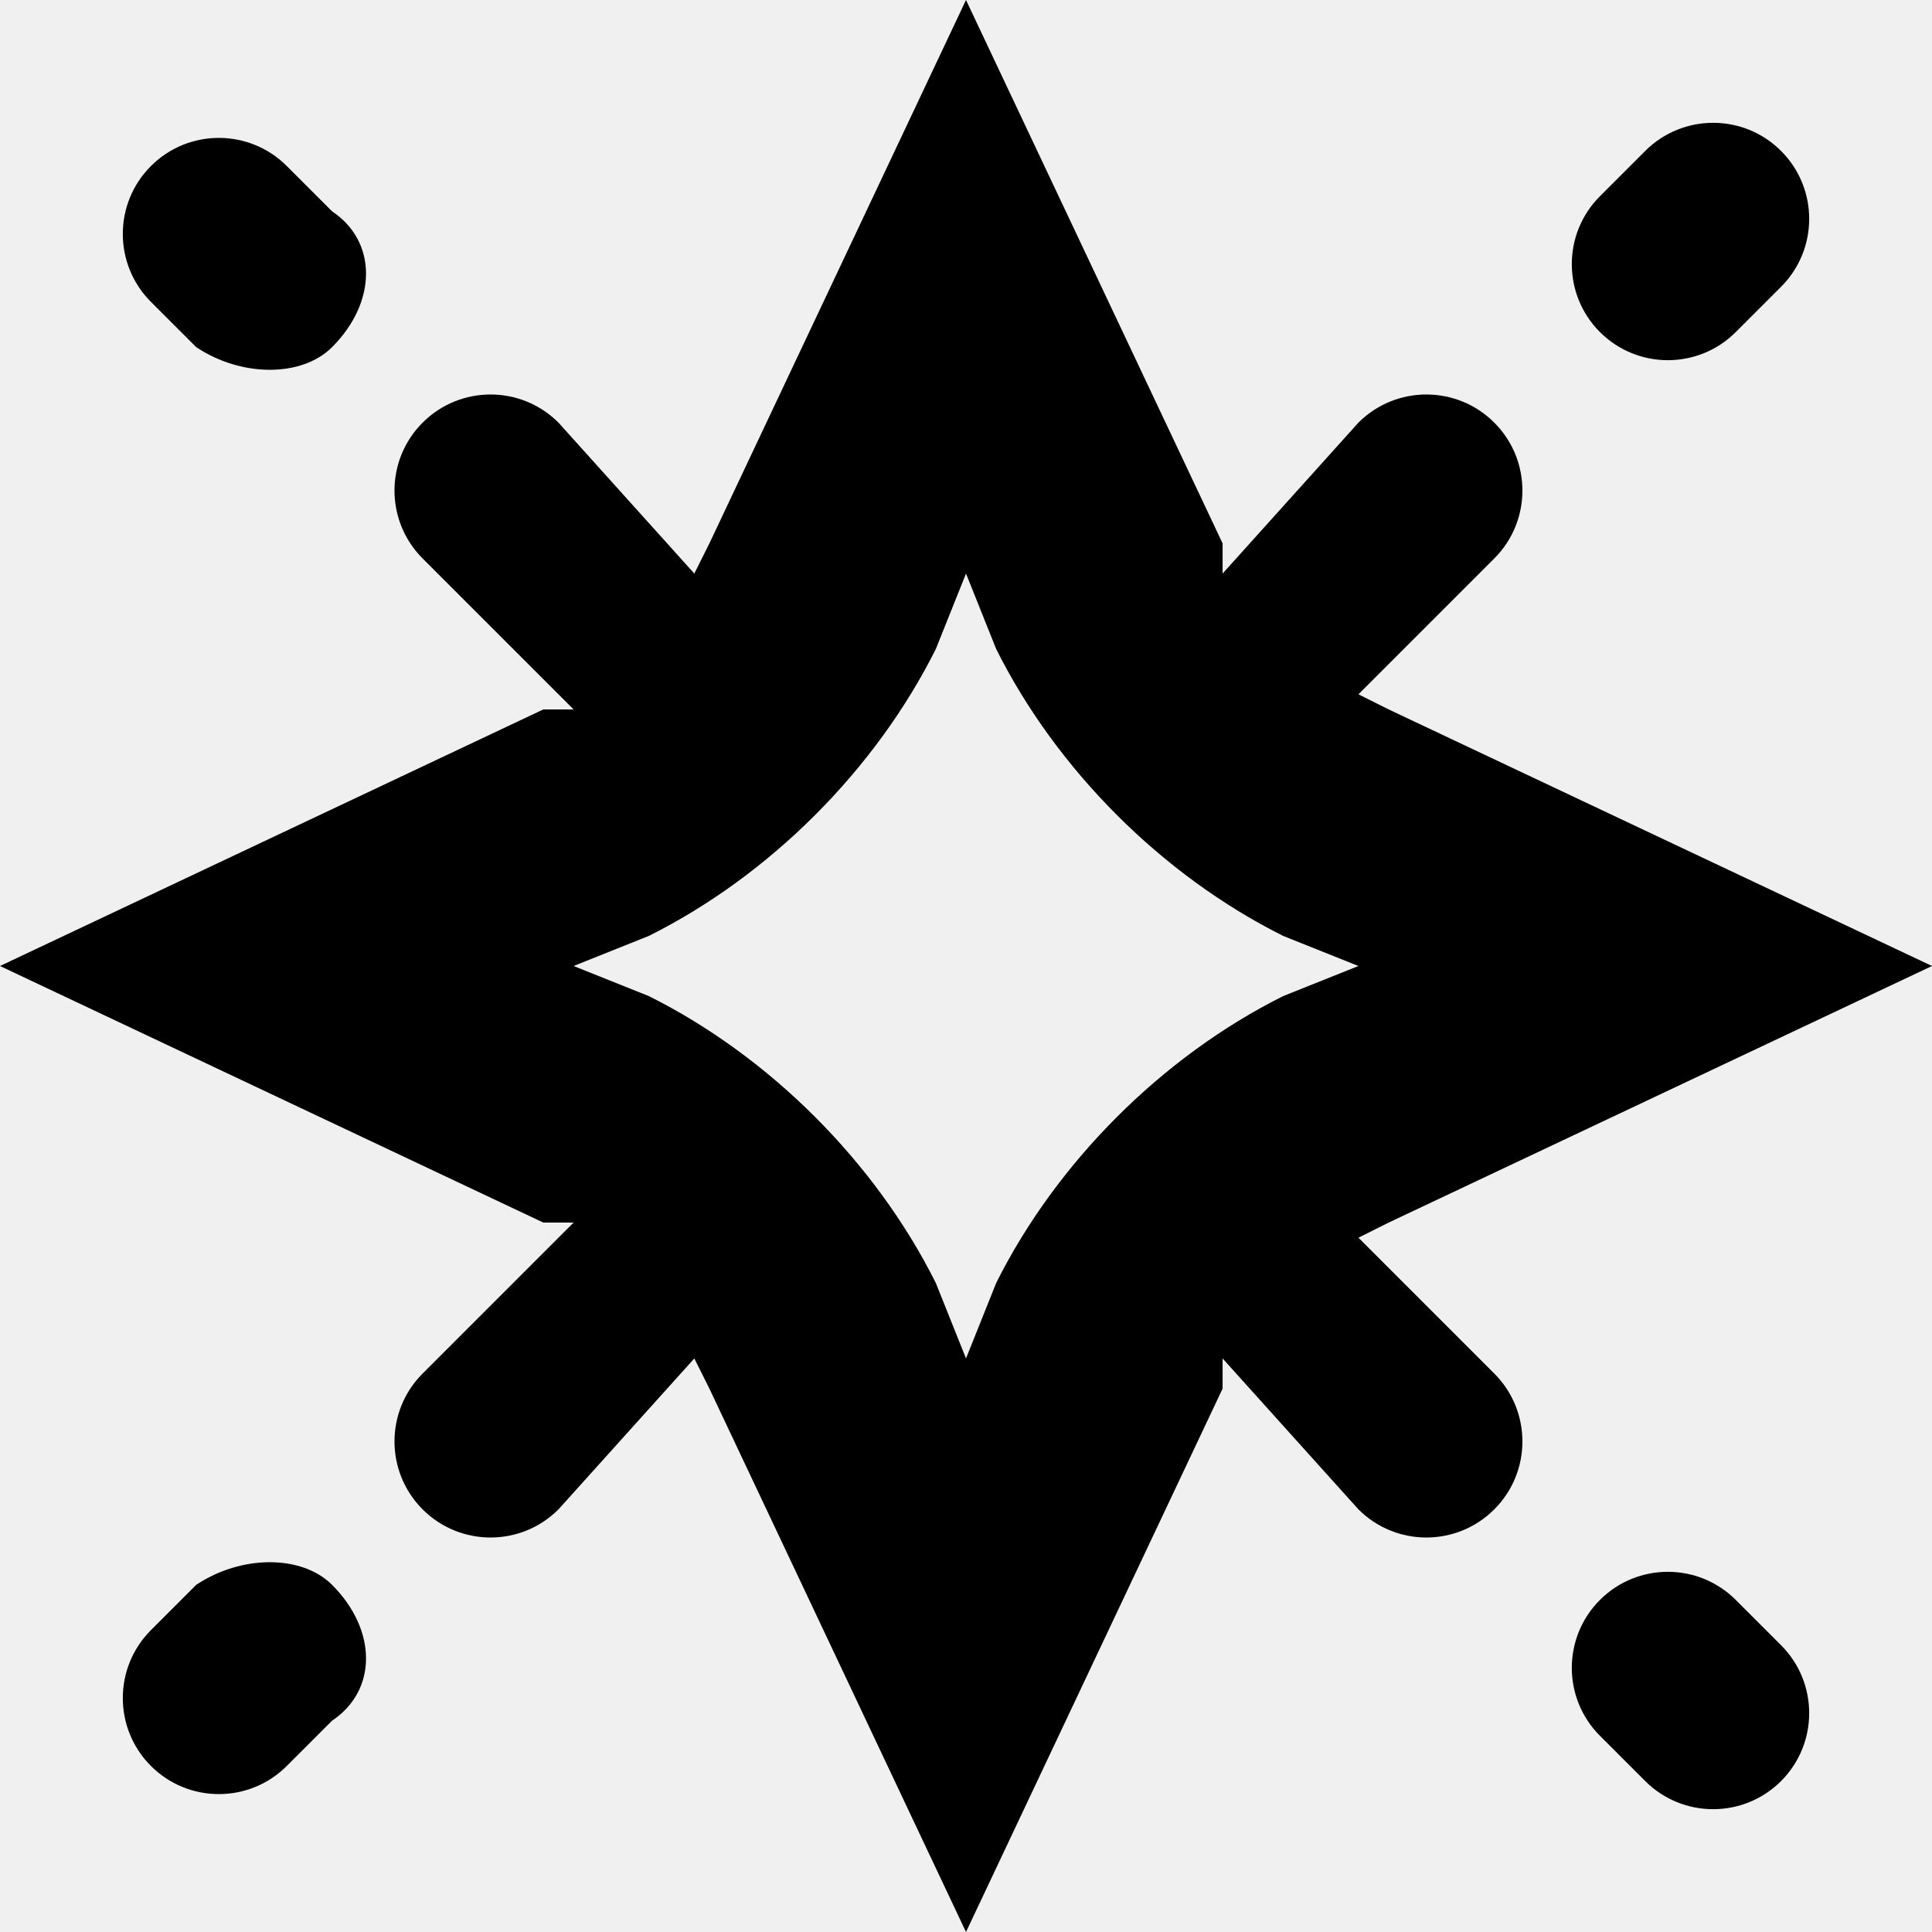
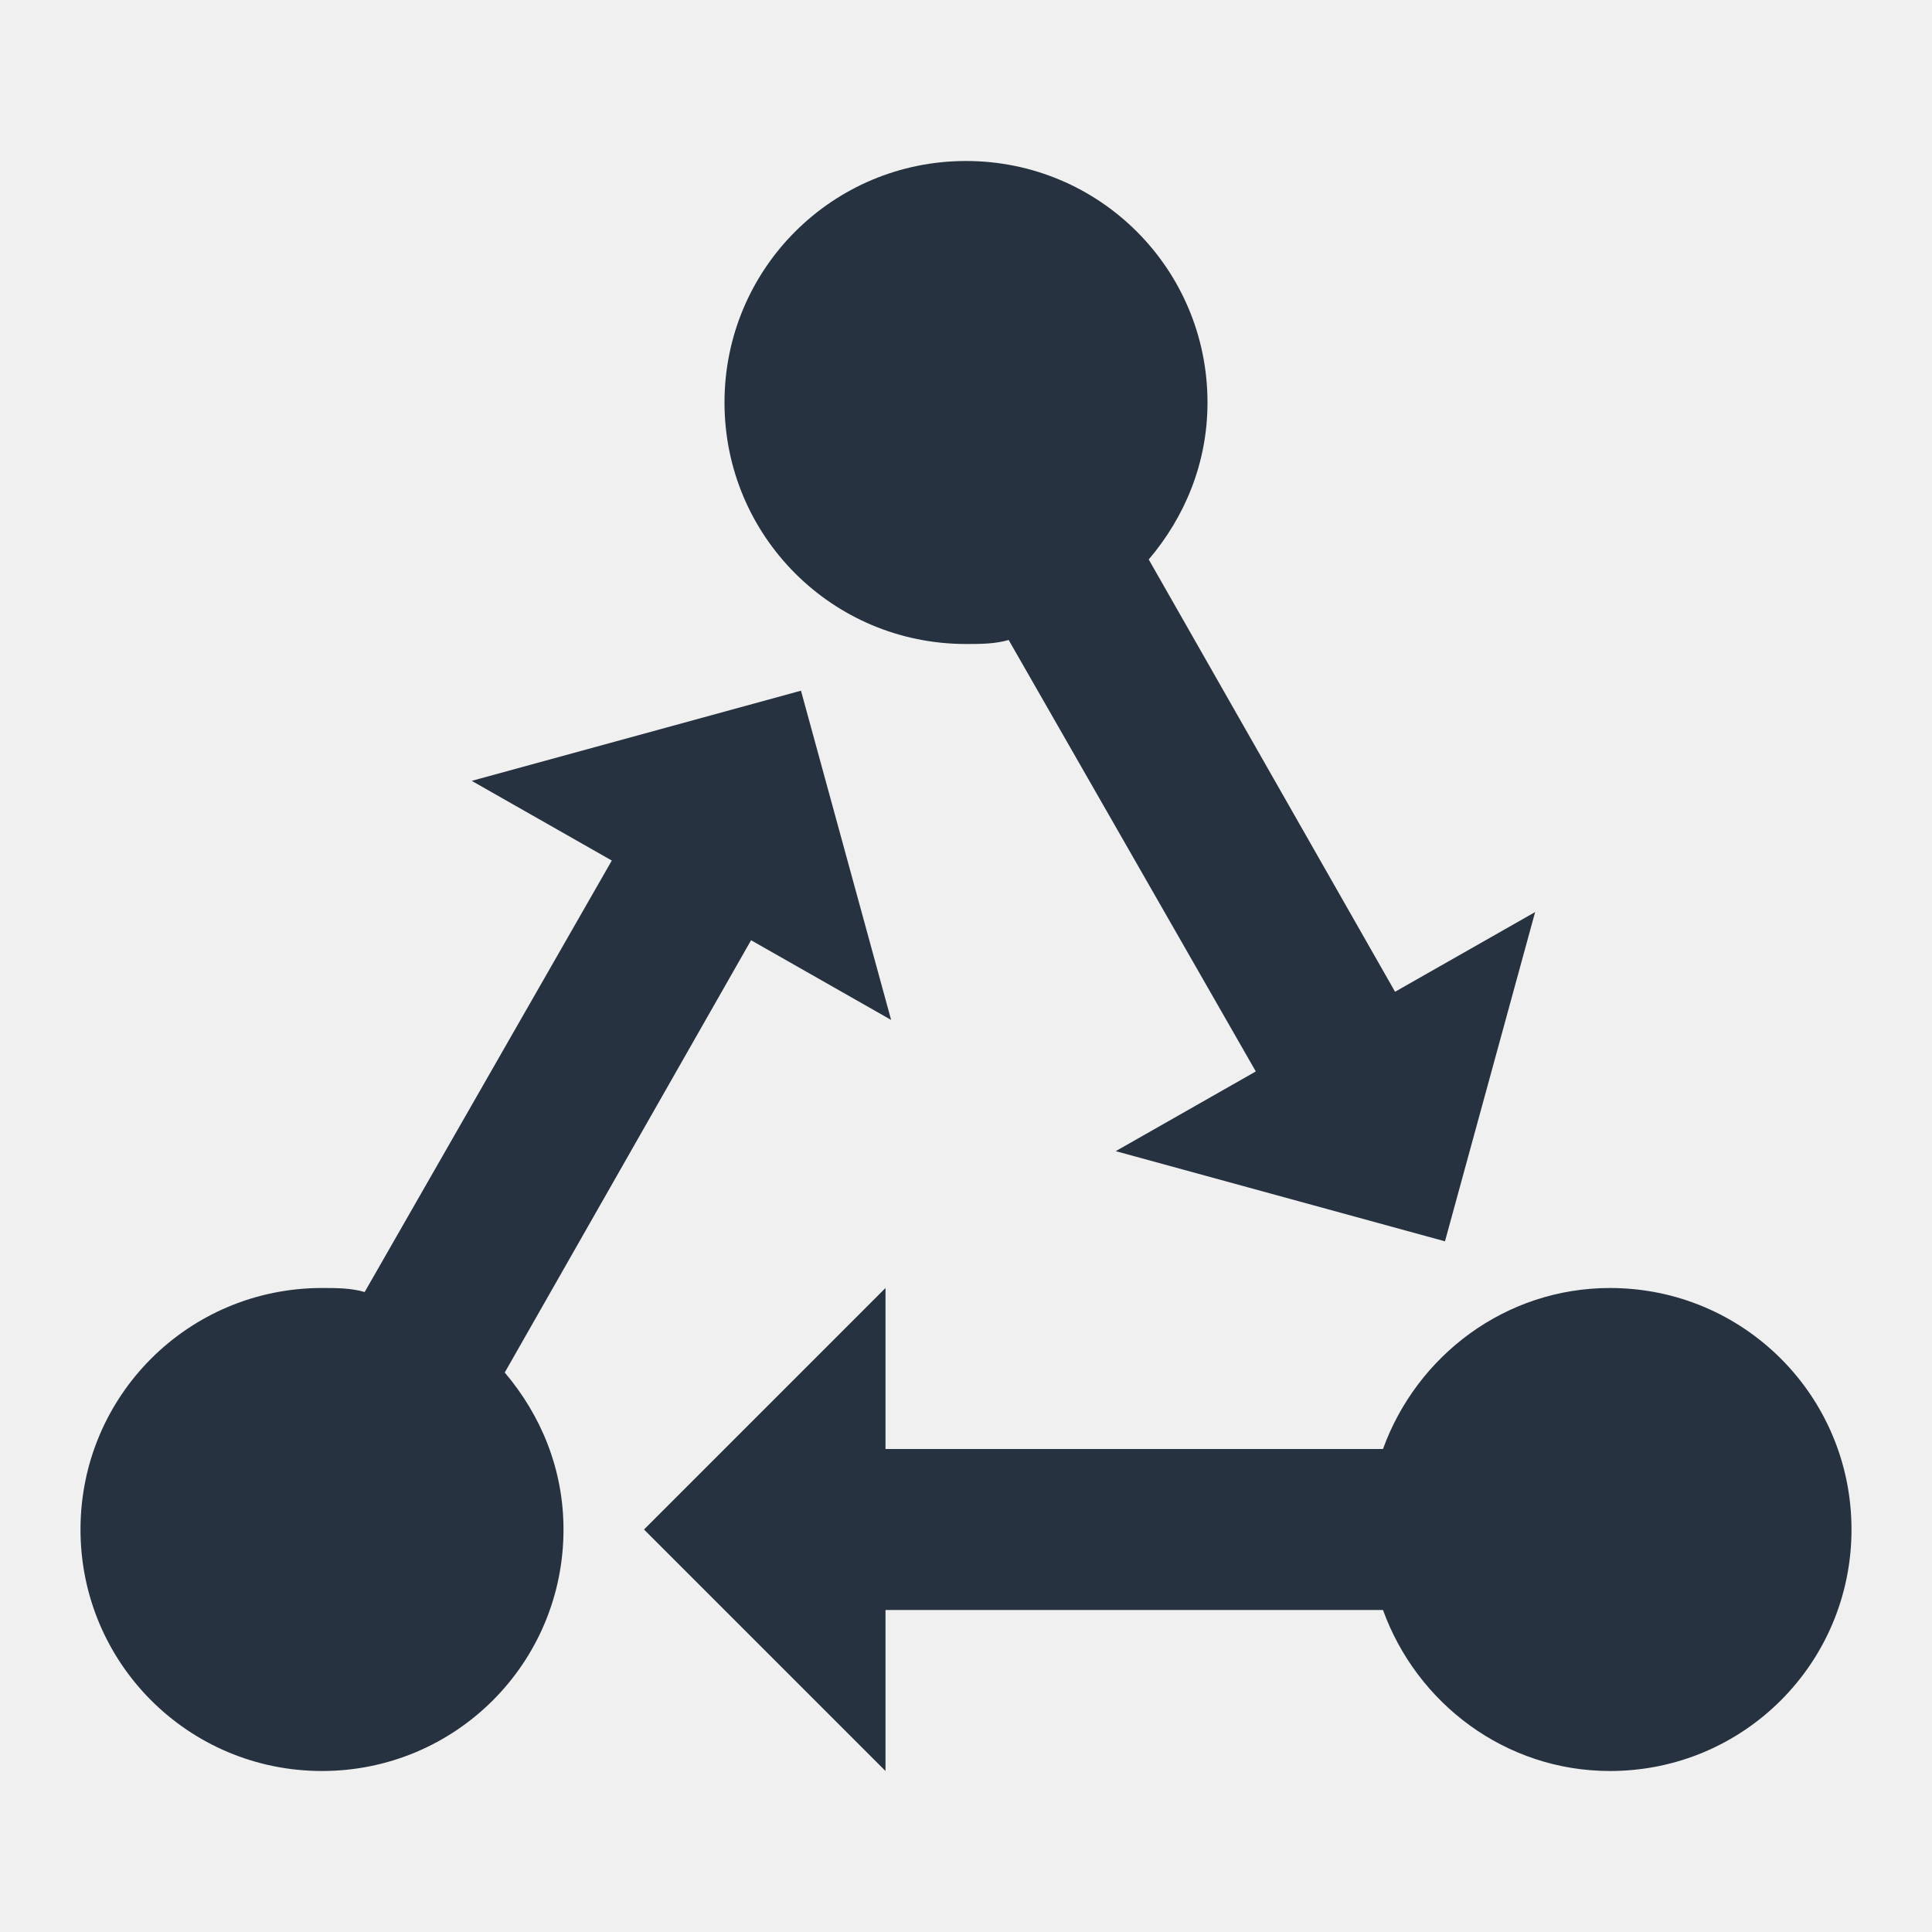
- <svg xmlns="http://www.w3.org/2000/svg" viewBox="0 0 128 128">
-   <path fill-rule="evenodd" d="M81 36 64 0 47 36l-1 2-9-10a6 6 0 0 0-9 9l10 10h-2L0 64l36 17h2L28 91a6 6 0 1 0 9 9l9-10 1 2 17 36 17-36v-2l9 10a6 6 0 1 0 9-9l-9-9 2-1 36-17-36-17-2-1 9-9a6 6 0 1 0-9-9l-9 10v-2Zm-17 2-2 5c-4 8-11 15-19 19l-5 2 5 2c8 4 15 11 19 19l2 5 2-5c4-8 11-15 19-19l5-2-5-2c-8-4-15-11-19-19l-2-5Z" clip-rule="evenodd" />
-   <path d="M118 19a6 6 0 0 0-9-9l-3 3a6 6 0 1 0 9 9l3-3Zm-96 4c-2 2-6 2-9 0l-3-3a6 6 0 1 1 9-9l3 3c3 2 3 6 0 9Zm0 82c-2-2-6-2-9 0l-3 3a6 6 0 1 0 9 9l3-3c3-2 3-6 0-9Zm96 4a6 6 0 0 1-9 9l-3-3a6 6 0 1 1 9-9l3 3Z" />
-   <style>path{fill:#000}@media (prefers-color-scheme:dark){path{fill:#fff}}</style>
+ <svg xmlns="http://www.w3.org/2000/svg" id="mdi-state-machine" viewBox="0 0 24 24">
+   <style>
+   path {
+     fill: #273240;
+   }
+   @media (prefers-color-scheme: dark) {
+     path { fill: #ffffff; }
+   }
+ </style>
+   <path d="M6.27 17.05C6.72 17.58 7 18.25 7 19C7 20.66 5.66 22 4 22S1 20.66 1 19 2.34 16 4 16C4.18 16 4.36 16 4.53 16.05L7.6 10.69L5.86 9.7L9.95 8.58L11.07 12.67L9.33 11.68L6.27 17.05M20 16C18.7 16 17.6 16.84 17.18 18H11V16L8 19L11 22V20H17.18C17.6 21.16 18.7 22 20 22C21.66 22 23 20.66 23 19S21.66 16 20 16M12 8C12.18 8 12.36 8 12.53 7.95L15.6 13.31L13.86 14.3L17.95 15.42L19.07 11.33L17.33 12.32L14.27 6.95C14.72 6.42 15 5.75 15 5C15 3.34 13.66 2 12 2S9 3.34 9 5 10.34 8 12 8Z" />
</svg>
